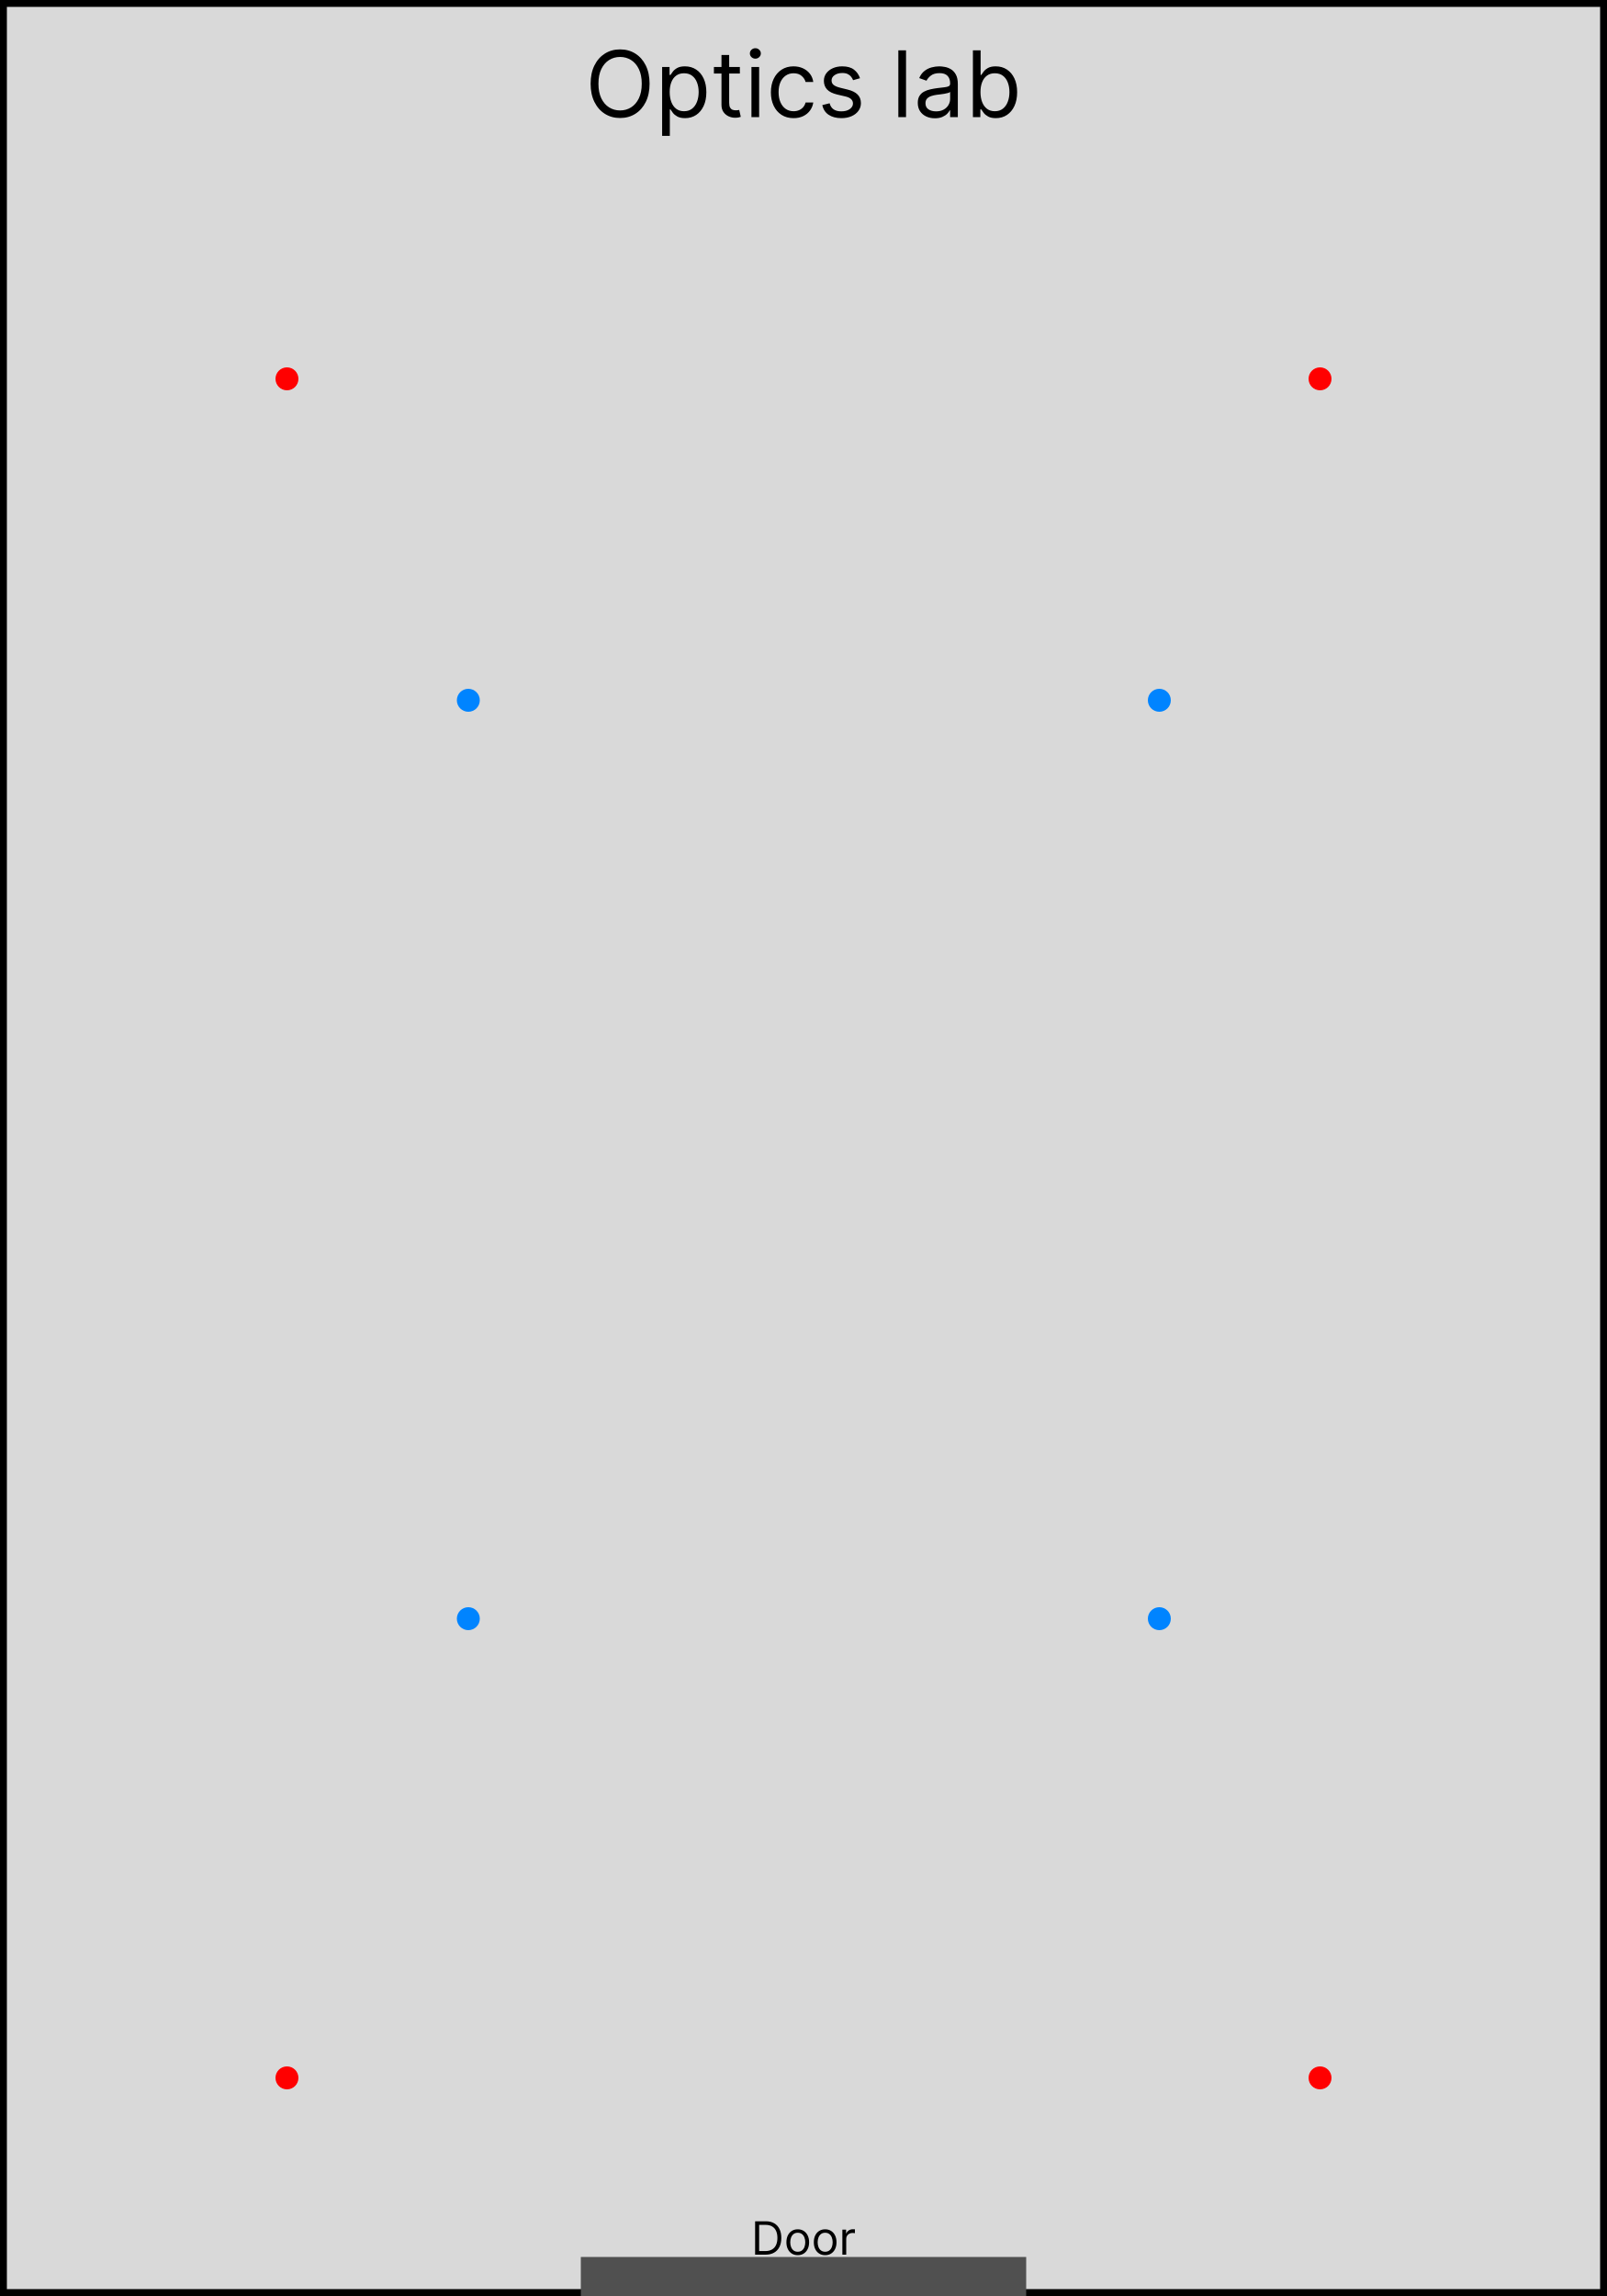
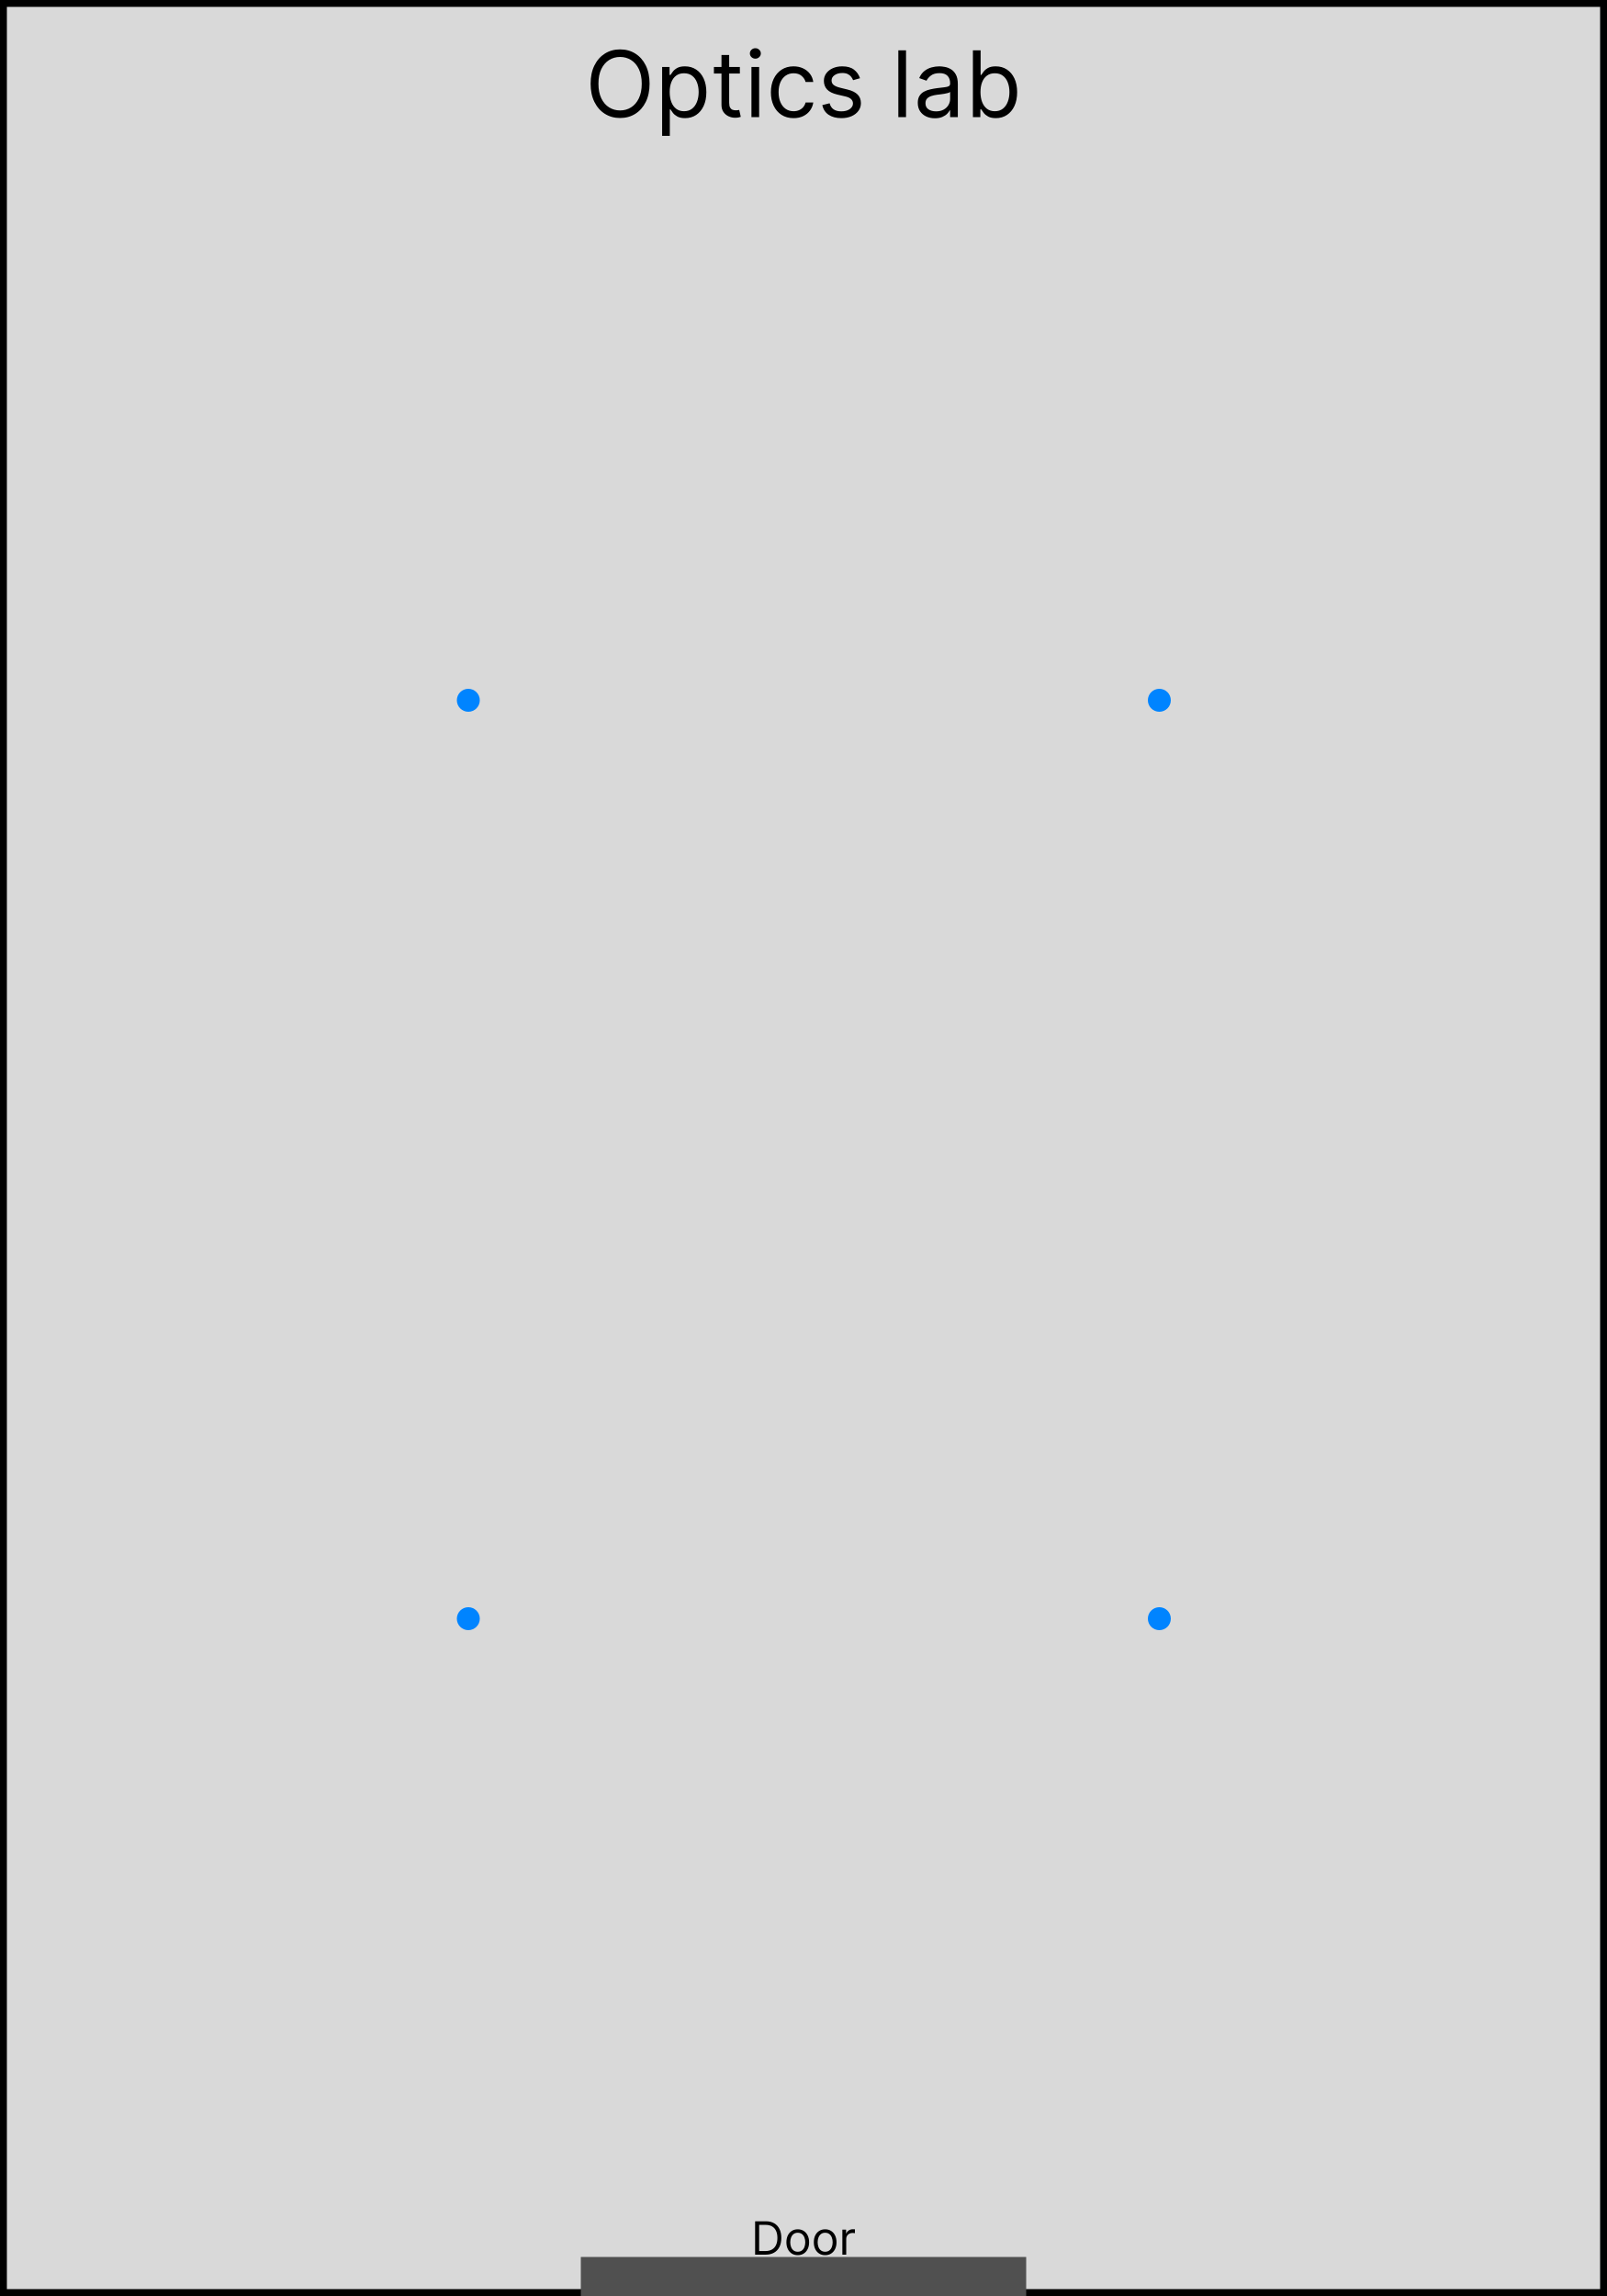
<svg xmlns="http://www.w3.org/2000/svg" width="700" height="1000" viewBox="0 0 700 1000" fill="none">
  <g clip-path="url(#clip0_1_2)">
    <rect width="700" height="1000" fill="white" />
    <rect x="1.5" y="1.5" width="697" height="997" fill="#D9D9D9" stroke="black" stroke-width="3" />
    <path d="M282.951 36.455C282.951 39.523 282.397 42.174 281.289 44.409C280.181 46.644 278.661 48.367 276.729 49.58C274.798 50.792 272.591 51.398 270.11 51.398C267.629 51.398 265.423 50.792 263.491 49.58C261.559 48.367 260.039 46.644 258.931 44.409C257.823 42.174 257.269 39.523 257.269 36.455C257.269 33.386 257.823 30.735 258.931 28.5C260.039 26.265 261.559 24.542 263.491 23.329C265.423 22.117 267.629 21.511 270.11 21.511C272.591 21.511 274.798 22.117 276.729 23.329C278.661 24.542 280.181 26.265 281.289 28.5C282.397 30.735 282.951 33.386 282.951 36.455ZM279.542 36.455C279.542 33.936 279.121 31.81 278.278 30.077C277.444 28.344 276.313 27.032 274.883 26.142C273.462 25.252 271.871 24.807 270.11 24.807C268.349 24.807 266.753 25.252 265.323 26.142C263.903 27.032 262.771 28.344 261.928 30.077C261.095 31.81 260.678 33.936 260.678 36.455C260.678 38.974 261.095 41.099 261.928 42.832C262.771 44.565 263.903 45.877 265.323 46.767C266.753 47.657 268.349 48.102 270.11 48.102C271.871 48.102 273.462 47.657 274.883 46.767C276.313 45.877 277.444 44.565 278.278 42.832C279.121 41.099 279.542 38.974 279.542 36.455ZM288.42 59.182V29.182H291.658V32.648H292.056C292.302 32.269 292.643 31.786 293.079 31.199C293.524 30.602 294.158 30.072 294.982 29.608C295.816 29.134 296.942 28.898 298.363 28.898C300.2 28.898 301.819 29.357 303.221 30.276C304.622 31.194 305.716 32.496 306.502 34.182C307.288 35.867 307.681 37.856 307.681 40.148C307.681 42.458 307.288 44.461 306.502 46.156C305.716 47.842 304.627 49.149 303.235 50.077C301.843 50.995 300.238 51.455 298.42 51.455C297.018 51.455 295.896 51.222 295.053 50.758C294.21 50.285 293.562 49.75 293.107 49.153C292.653 48.547 292.302 48.045 292.056 47.648H291.772V59.182H288.42ZM291.715 40.091C291.715 41.739 291.957 43.192 292.44 44.452C292.923 45.702 293.628 46.682 294.556 47.392C295.484 48.093 296.621 48.443 297.965 48.443C299.367 48.443 300.536 48.074 301.474 47.335C302.421 46.587 303.131 45.583 303.604 44.324C304.087 43.055 304.329 41.644 304.329 40.091C304.329 38.557 304.092 37.174 303.619 35.943C303.155 34.703 302.449 33.722 301.502 33.003C300.565 32.274 299.386 31.909 297.965 31.909C296.602 31.909 295.456 32.255 294.528 32.946C293.6 33.628 292.899 34.584 292.425 35.815C291.952 37.037 291.715 38.462 291.715 40.091ZM322.283 29.182V32.023H310.977V29.182H322.283ZM314.272 23.954H317.624V44.75C317.624 45.697 317.762 46.407 318.036 46.881C318.32 47.345 318.68 47.657 319.116 47.818C319.561 47.97 320.03 48.045 320.522 48.045C320.891 48.045 321.194 48.026 321.431 47.989C321.668 47.941 321.857 47.903 321.999 47.875L322.681 50.886C322.454 50.972 322.137 51.057 321.729 51.142C321.322 51.237 320.806 51.284 320.181 51.284C319.234 51.284 318.306 51.081 317.397 50.673C316.497 50.266 315.749 49.646 315.153 48.812C314.566 47.979 314.272 46.928 314.272 45.659V23.954ZM327.326 51V29.182H330.678V51H327.326ZM329.031 25.546C328.377 25.546 327.814 25.323 327.34 24.878C326.876 24.433 326.644 23.898 326.644 23.273C326.644 22.648 326.876 22.113 327.34 21.668C327.814 21.223 328.377 21 329.031 21C329.684 21 330.243 21.223 330.707 21.668C331.18 22.113 331.417 22.648 331.417 23.273C331.417 23.898 331.18 24.433 330.707 24.878C330.243 25.323 329.684 25.546 329.031 25.546ZM345.682 51.455C343.636 51.455 341.875 50.972 340.398 50.006C338.92 49.04 337.784 47.709 336.989 46.014C336.193 44.319 335.795 42.383 335.795 40.205C335.795 37.989 336.203 36.033 337.017 34.338C337.841 32.633 338.987 31.303 340.455 30.347C341.932 29.381 343.655 28.898 345.625 28.898C347.159 28.898 348.542 29.182 349.773 29.75C351.004 30.318 352.012 31.114 352.798 32.136C353.584 33.159 354.072 34.352 354.261 35.716H350.909C350.653 34.722 350.085 33.841 349.205 33.074C348.333 32.297 347.159 31.909 345.682 31.909C344.375 31.909 343.229 32.25 342.244 32.932C341.269 33.604 340.507 34.556 339.957 35.787C339.418 37.008 339.148 38.443 339.148 40.091C339.148 41.776 339.413 43.244 339.943 44.494C340.483 45.744 341.241 46.715 342.216 47.406C343.201 48.097 344.356 48.443 345.682 48.443C346.553 48.443 347.344 48.292 348.054 47.989C348.764 47.686 349.366 47.25 349.858 46.682C350.35 46.114 350.701 45.432 350.909 44.636H354.261C354.072 45.924 353.603 47.084 352.855 48.117C352.116 49.139 351.136 49.954 349.915 50.56C348.703 51.156 347.292 51.455 345.682 51.455ZM374.616 34.068L371.605 34.92C371.416 34.419 371.136 33.931 370.767 33.457C370.407 32.974 369.915 32.577 369.29 32.264C368.665 31.952 367.865 31.796 366.889 31.796C365.554 31.796 364.441 32.103 363.551 32.719C362.67 33.325 362.23 34.097 362.23 35.034C362.23 35.867 362.533 36.526 363.139 37.008C363.745 37.492 364.692 37.894 365.98 38.216L369.219 39.011C371.17 39.485 372.623 40.209 373.58 41.185C374.536 42.151 375.014 43.396 375.014 44.92C375.014 46.17 374.654 47.288 373.935 48.273C373.224 49.258 372.23 50.034 370.952 50.602C369.673 51.17 368.187 51.455 366.491 51.455C364.266 51.455 362.424 50.972 360.966 50.006C359.508 49.04 358.584 47.629 358.196 45.773L361.378 44.977C361.681 46.151 362.254 47.032 363.097 47.619C363.949 48.206 365.062 48.5 366.435 48.5C367.997 48.5 369.238 48.169 370.156 47.506C371.084 46.833 371.548 46.028 371.548 45.091C371.548 44.333 371.283 43.699 370.753 43.188C370.223 42.667 369.408 42.278 368.31 42.023L364.673 41.17C362.675 40.697 361.207 39.963 360.27 38.969C359.342 37.965 358.878 36.71 358.878 35.205C358.878 33.974 359.223 32.885 359.915 31.938C360.616 30.991 361.567 30.247 362.77 29.707C363.982 29.168 365.355 28.898 366.889 28.898C369.048 28.898 370.743 29.371 371.974 30.318C373.215 31.265 374.096 32.515 374.616 34.068ZM394.663 21.909V51H391.31V21.909H394.663ZM407.223 51.511C405.84 51.511 404.586 51.251 403.459 50.73C402.332 50.2 401.437 49.438 400.774 48.443C400.111 47.439 399.78 46.227 399.78 44.807C399.78 43.557 400.026 42.544 400.518 41.767C401.011 40.981 401.669 40.365 402.493 39.92C403.317 39.475 404.226 39.144 405.22 38.926C406.224 38.699 407.232 38.519 408.246 38.386C409.571 38.216 410.646 38.088 411.47 38.003C412.304 37.908 412.91 37.752 413.288 37.534C413.677 37.316 413.871 36.938 413.871 36.398V36.284C413.871 34.883 413.487 33.794 412.72 33.017C411.963 32.24 410.812 31.852 409.268 31.852C407.668 31.852 406.413 32.203 405.504 32.903C404.595 33.604 403.956 34.352 403.587 35.148L400.405 34.011C400.973 32.686 401.731 31.653 402.678 30.915C403.634 30.167 404.676 29.646 405.803 29.352C406.939 29.049 408.056 28.898 409.155 28.898C409.856 28.898 410.661 28.983 411.57 29.153C412.488 29.314 413.374 29.651 414.226 30.162C415.088 30.673 415.803 31.445 416.371 32.477C416.939 33.51 417.223 34.892 417.223 36.625V51H413.871V48.045H413.7C413.473 48.519 413.094 49.026 412.564 49.565C412.034 50.105 411.328 50.564 410.447 50.943C409.567 51.322 408.492 51.511 407.223 51.511ZM407.734 48.5C409.06 48.5 410.178 48.24 411.087 47.719C412.005 47.198 412.696 46.526 413.161 45.702C413.634 44.878 413.871 44.011 413.871 43.102V40.034C413.729 40.205 413.416 40.361 412.933 40.503C412.46 40.635 411.911 40.754 411.286 40.858C410.67 40.953 410.069 41.038 409.482 41.114C408.904 41.18 408.435 41.237 408.075 41.284C407.204 41.398 406.39 41.582 405.632 41.838C404.884 42.084 404.278 42.458 403.814 42.96C403.359 43.453 403.132 44.125 403.132 44.977C403.132 46.142 403.563 47.023 404.425 47.619C405.296 48.206 406.399 48.5 407.734 48.5ZM423.796 51V21.909H427.148V32.648H427.433C427.679 32.269 428.02 31.786 428.455 31.199C428.9 30.602 429.535 30.072 430.359 29.608C431.192 29.134 432.319 28.898 433.739 28.898C435.576 28.898 437.196 29.357 438.597 30.276C439.999 31.194 441.093 32.496 441.879 34.182C442.665 35.867 443.058 37.856 443.058 40.148C443.058 42.458 442.665 44.461 441.879 46.156C441.093 47.842 440.004 49.149 438.612 50.077C437.219 50.995 435.614 51.455 433.796 51.455C432.395 51.455 431.272 51.222 430.43 50.758C429.587 50.285 428.938 49.75 428.484 49.153C428.029 48.547 427.679 48.045 427.433 47.648H427.035V51H423.796ZM427.092 40.091C427.092 41.739 427.333 43.192 427.816 44.452C428.299 45.702 429.004 46.682 429.933 47.392C430.861 48.093 431.997 48.443 433.342 48.443C434.743 48.443 435.913 48.074 436.85 47.335C437.797 46.587 438.507 45.583 438.981 44.324C439.464 43.055 439.705 41.644 439.705 40.091C439.705 38.557 439.469 37.174 438.995 35.943C438.531 34.703 437.826 33.722 436.879 33.003C435.941 32.274 434.762 31.909 433.342 31.909C431.978 31.909 430.832 32.255 429.904 32.946C428.976 33.628 428.275 34.584 427.802 35.815C427.328 37.037 427.092 38.462 427.092 40.091Z" fill="black" />
    <circle cx="204" cy="305" r="5" fill="#0084FF" />
    <circle cx="204" cy="705" r="5" fill="#0084FF" />
-     <circle cx="575" cy="905" r="5" fill="#FF0000" />
-     <circle cx="575" cy="165" r="5" fill="#FF0000" />
-     <circle cx="125" cy="165" r="5" fill="#FF0000" />
-     <circle cx="125" cy="905" r="5" fill="#FF0000" />
    <circle cx="505" cy="305" r="5" fill="#0084FF" />
    <circle cx="505" cy="705" r="5" fill="#0084FF" />
    <rect x="253" y="983" width="194" height="17" fill="#505050" />
    <path d="M333.408 982H328.92V967.455H333.607C335.018 967.455 336.225 967.746 337.229 968.328C338.233 968.906 339.002 969.737 339.537 970.821C340.073 971.901 340.34 973.193 340.34 974.699C340.34 976.214 340.07 977.518 339.53 978.612C338.991 979.701 338.205 980.539 337.172 981.126C336.14 981.709 334.885 982 333.408 982ZM330.681 980.438H333.295C334.497 980.438 335.494 980.205 336.285 979.741C337.075 979.277 337.665 978.617 338.053 977.76C338.441 976.903 338.635 975.883 338.635 974.699C338.635 973.525 338.444 972.514 338.06 971.666C337.677 970.814 337.104 970.161 336.341 969.706C335.579 969.247 334.63 969.017 333.493 969.017H330.681V980.438ZM347.499 982.227C346.514 982.227 345.65 981.993 344.907 981.524C344.168 981.055 343.59 980.4 343.174 979.557C342.762 978.714 342.556 977.729 342.556 976.602C342.556 975.466 342.762 974.474 343.174 973.626C343.59 972.779 344.168 972.121 344.907 971.652C345.65 971.183 346.514 970.949 347.499 970.949C348.484 970.949 349.346 971.183 350.084 971.652C350.828 972.121 351.405 972.779 351.817 973.626C352.234 974.474 352.442 975.466 352.442 976.602C352.442 977.729 352.234 978.714 351.817 979.557C351.405 980.4 350.828 981.055 350.084 981.524C349.346 981.993 348.484 982.227 347.499 982.227ZM347.499 980.722C348.247 980.722 348.863 980.53 349.346 980.146C349.829 979.763 350.186 979.259 350.418 978.634C350.65 978.009 350.766 977.331 350.766 976.602C350.766 975.873 350.65 975.194 350.418 974.564C350.186 973.934 349.829 973.425 349.346 973.037C348.863 972.649 348.247 972.455 347.499 972.455C346.751 972.455 346.135 972.649 345.653 973.037C345.17 973.425 344.812 973.934 344.58 974.564C344.348 975.194 344.232 975.873 344.232 976.602C344.232 977.331 344.348 978.009 344.58 978.634C344.812 979.259 345.17 979.763 345.653 980.146C346.135 980.53 346.751 980.722 347.499 980.722ZM359.433 982.227C358.448 982.227 357.584 981.993 356.84 981.524C356.102 981.055 355.524 980.4 355.107 979.557C354.695 978.714 354.49 977.729 354.49 976.602C354.49 975.466 354.695 974.474 355.107 973.626C355.524 972.779 356.102 972.121 356.84 971.652C357.584 971.183 358.448 970.949 359.433 970.949C360.418 970.949 361.279 971.183 362.018 971.652C362.761 972.121 363.339 972.779 363.751 973.626C364.168 974.474 364.376 975.466 364.376 976.602C364.376 977.729 364.168 978.714 363.751 979.557C363.339 980.4 362.761 981.055 362.018 981.524C361.279 981.993 360.418 982.227 359.433 982.227ZM359.433 980.722C360.181 980.722 360.796 980.53 361.279 980.146C361.762 979.763 362.12 979.259 362.352 978.634C362.584 978.009 362.7 977.331 362.7 976.602C362.7 975.873 362.584 975.194 362.352 974.564C362.12 973.934 361.762 973.425 361.279 973.037C360.796 972.649 360.181 972.455 359.433 972.455C358.685 972.455 358.069 972.649 357.586 973.037C357.103 973.425 356.746 973.934 356.514 974.564C356.282 975.194 356.166 975.873 356.166 976.602C356.166 977.331 356.282 978.009 356.514 978.634C356.746 979.259 357.103 979.763 357.586 980.146C358.069 980.53 358.685 980.722 359.433 980.722ZM366.934 982V971.091H368.554V972.739H368.667C368.866 972.199 369.226 971.761 369.747 971.425C370.268 971.089 370.855 970.92 371.508 970.92C371.631 970.92 371.785 970.923 371.97 970.928C372.155 970.932 372.294 970.939 372.389 970.949V972.653C372.332 972.639 372.202 972.618 371.998 972.589C371.8 972.556 371.589 972.54 371.366 972.54C370.836 972.54 370.363 972.651 369.946 972.874C369.534 973.091 369.207 973.394 368.966 973.783C368.729 974.166 368.611 974.604 368.611 975.097V982H366.934Z" fill="black" />
  </g>
  <defs>
    <clipPath id="clip0_1_2">
      <rect width="700" height="1000" fill="white" />
    </clipPath>
  </defs>
</svg>
